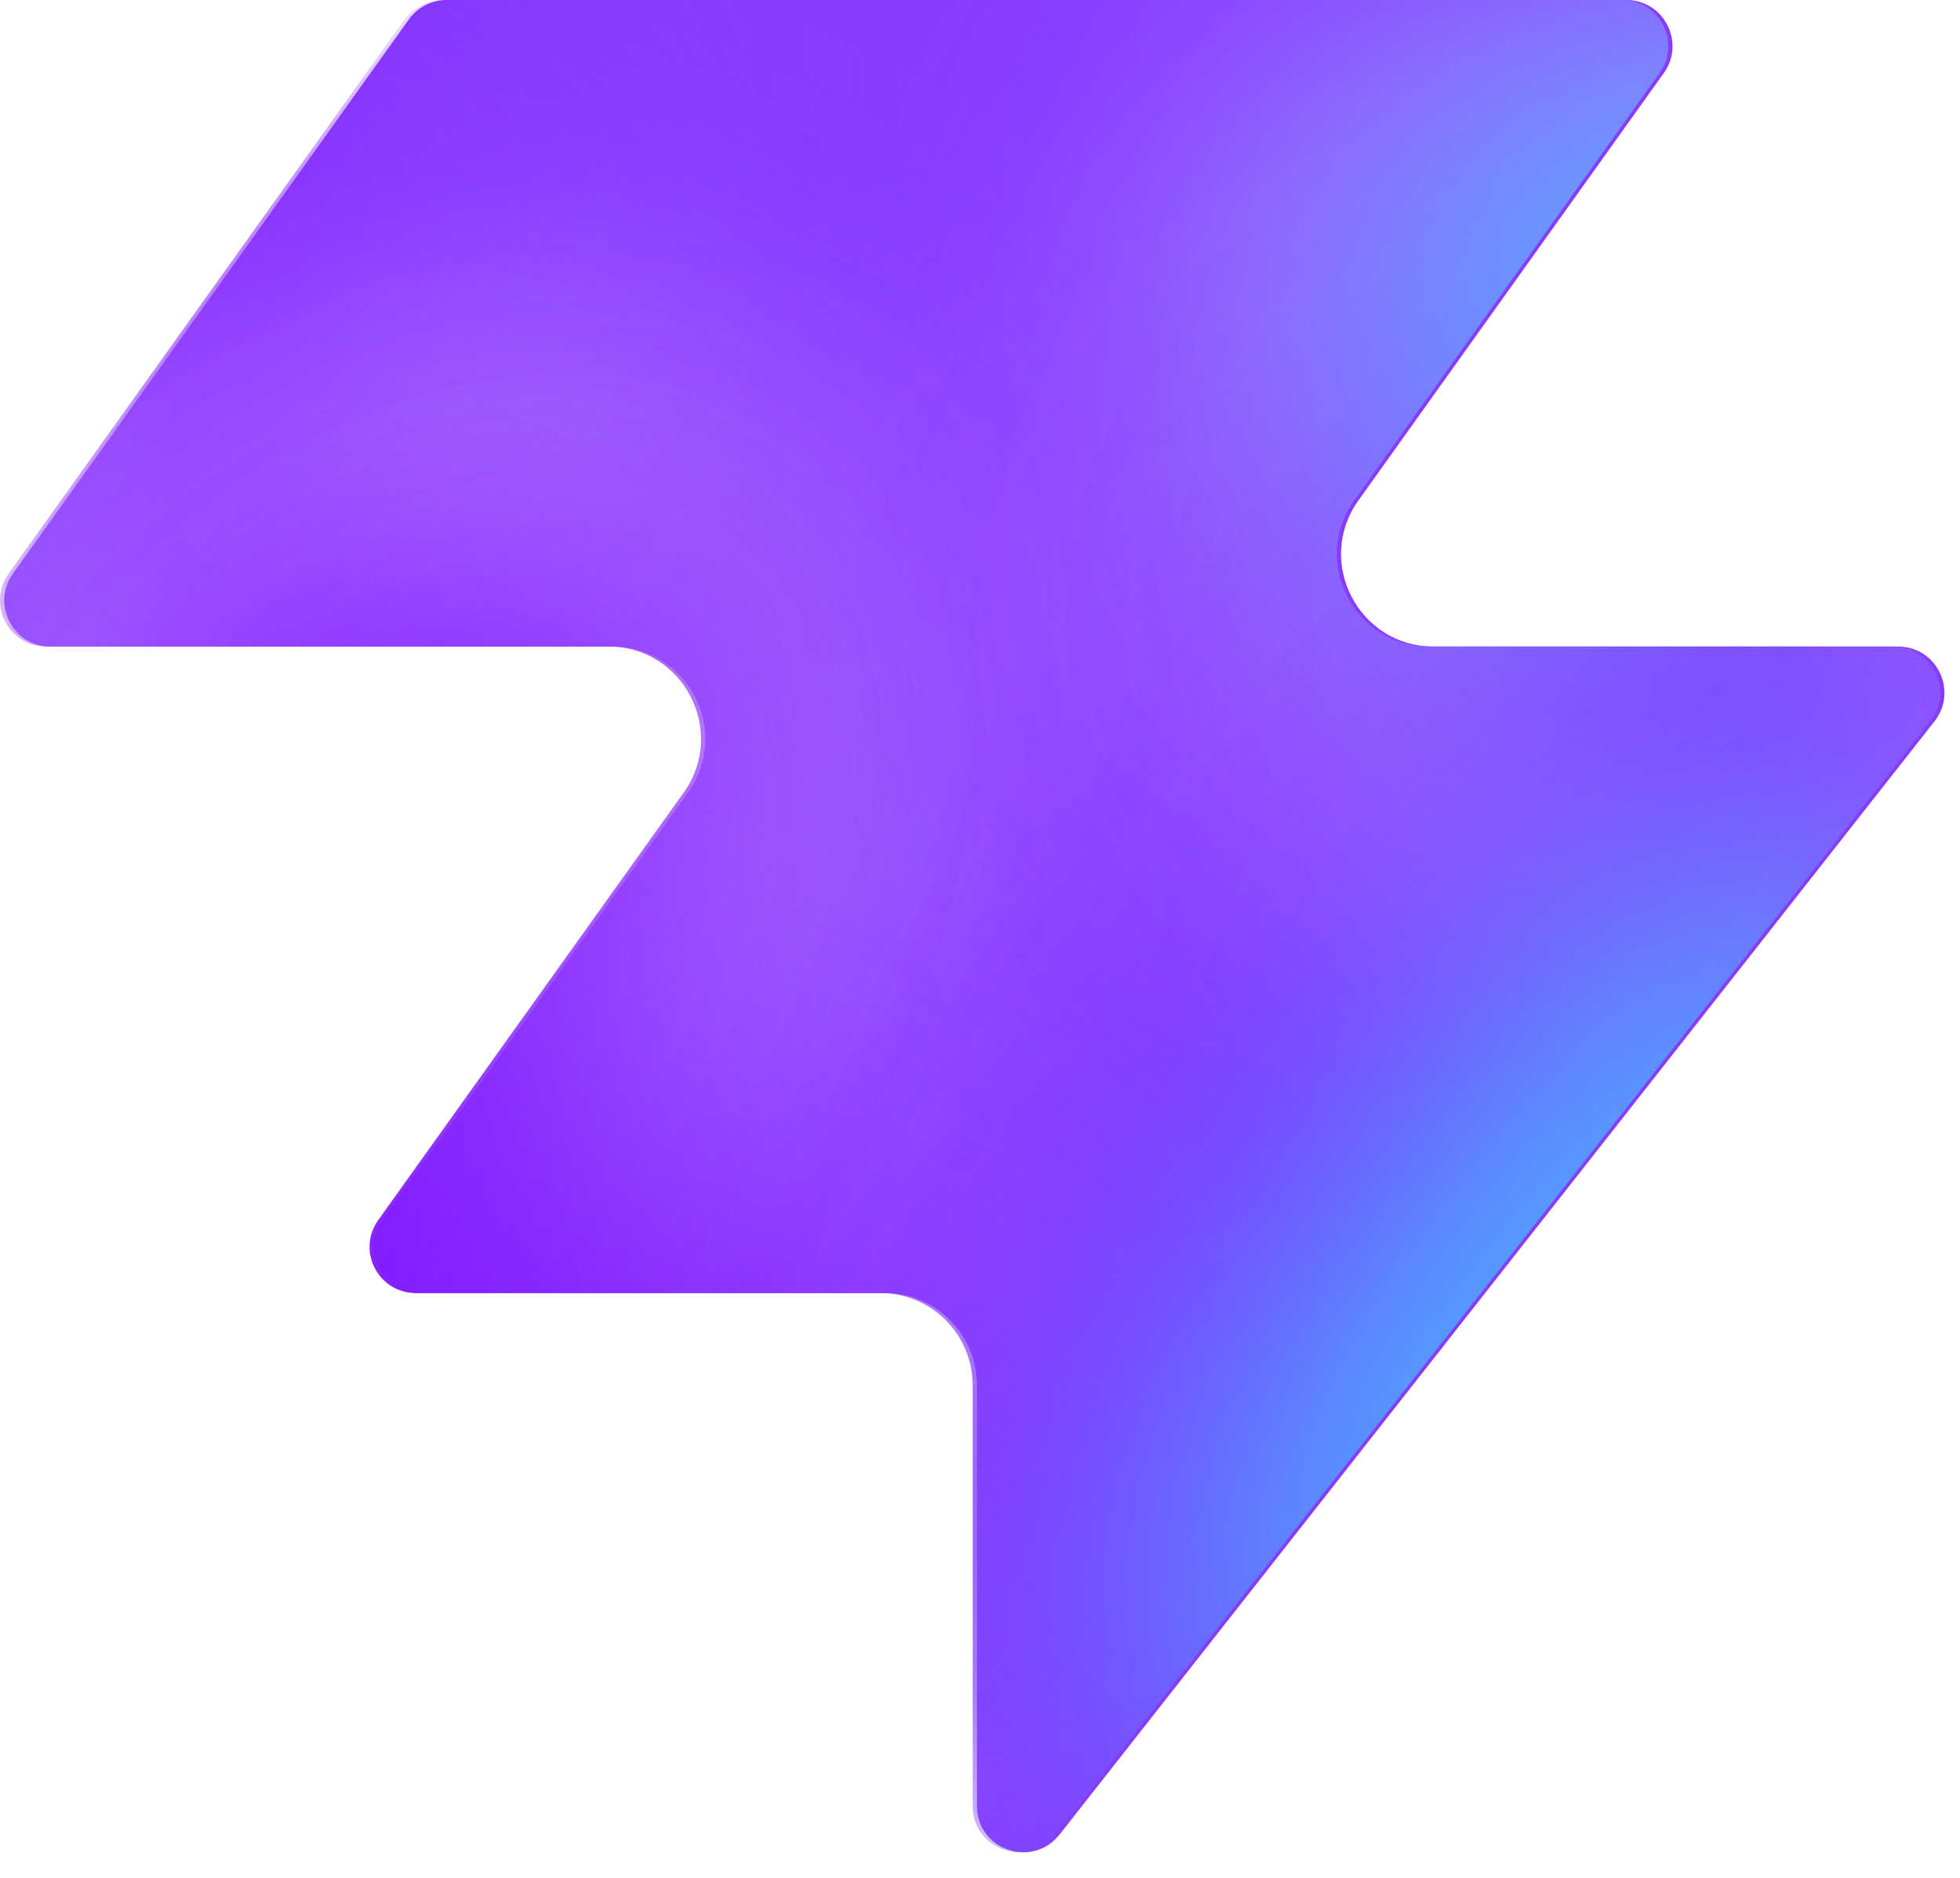
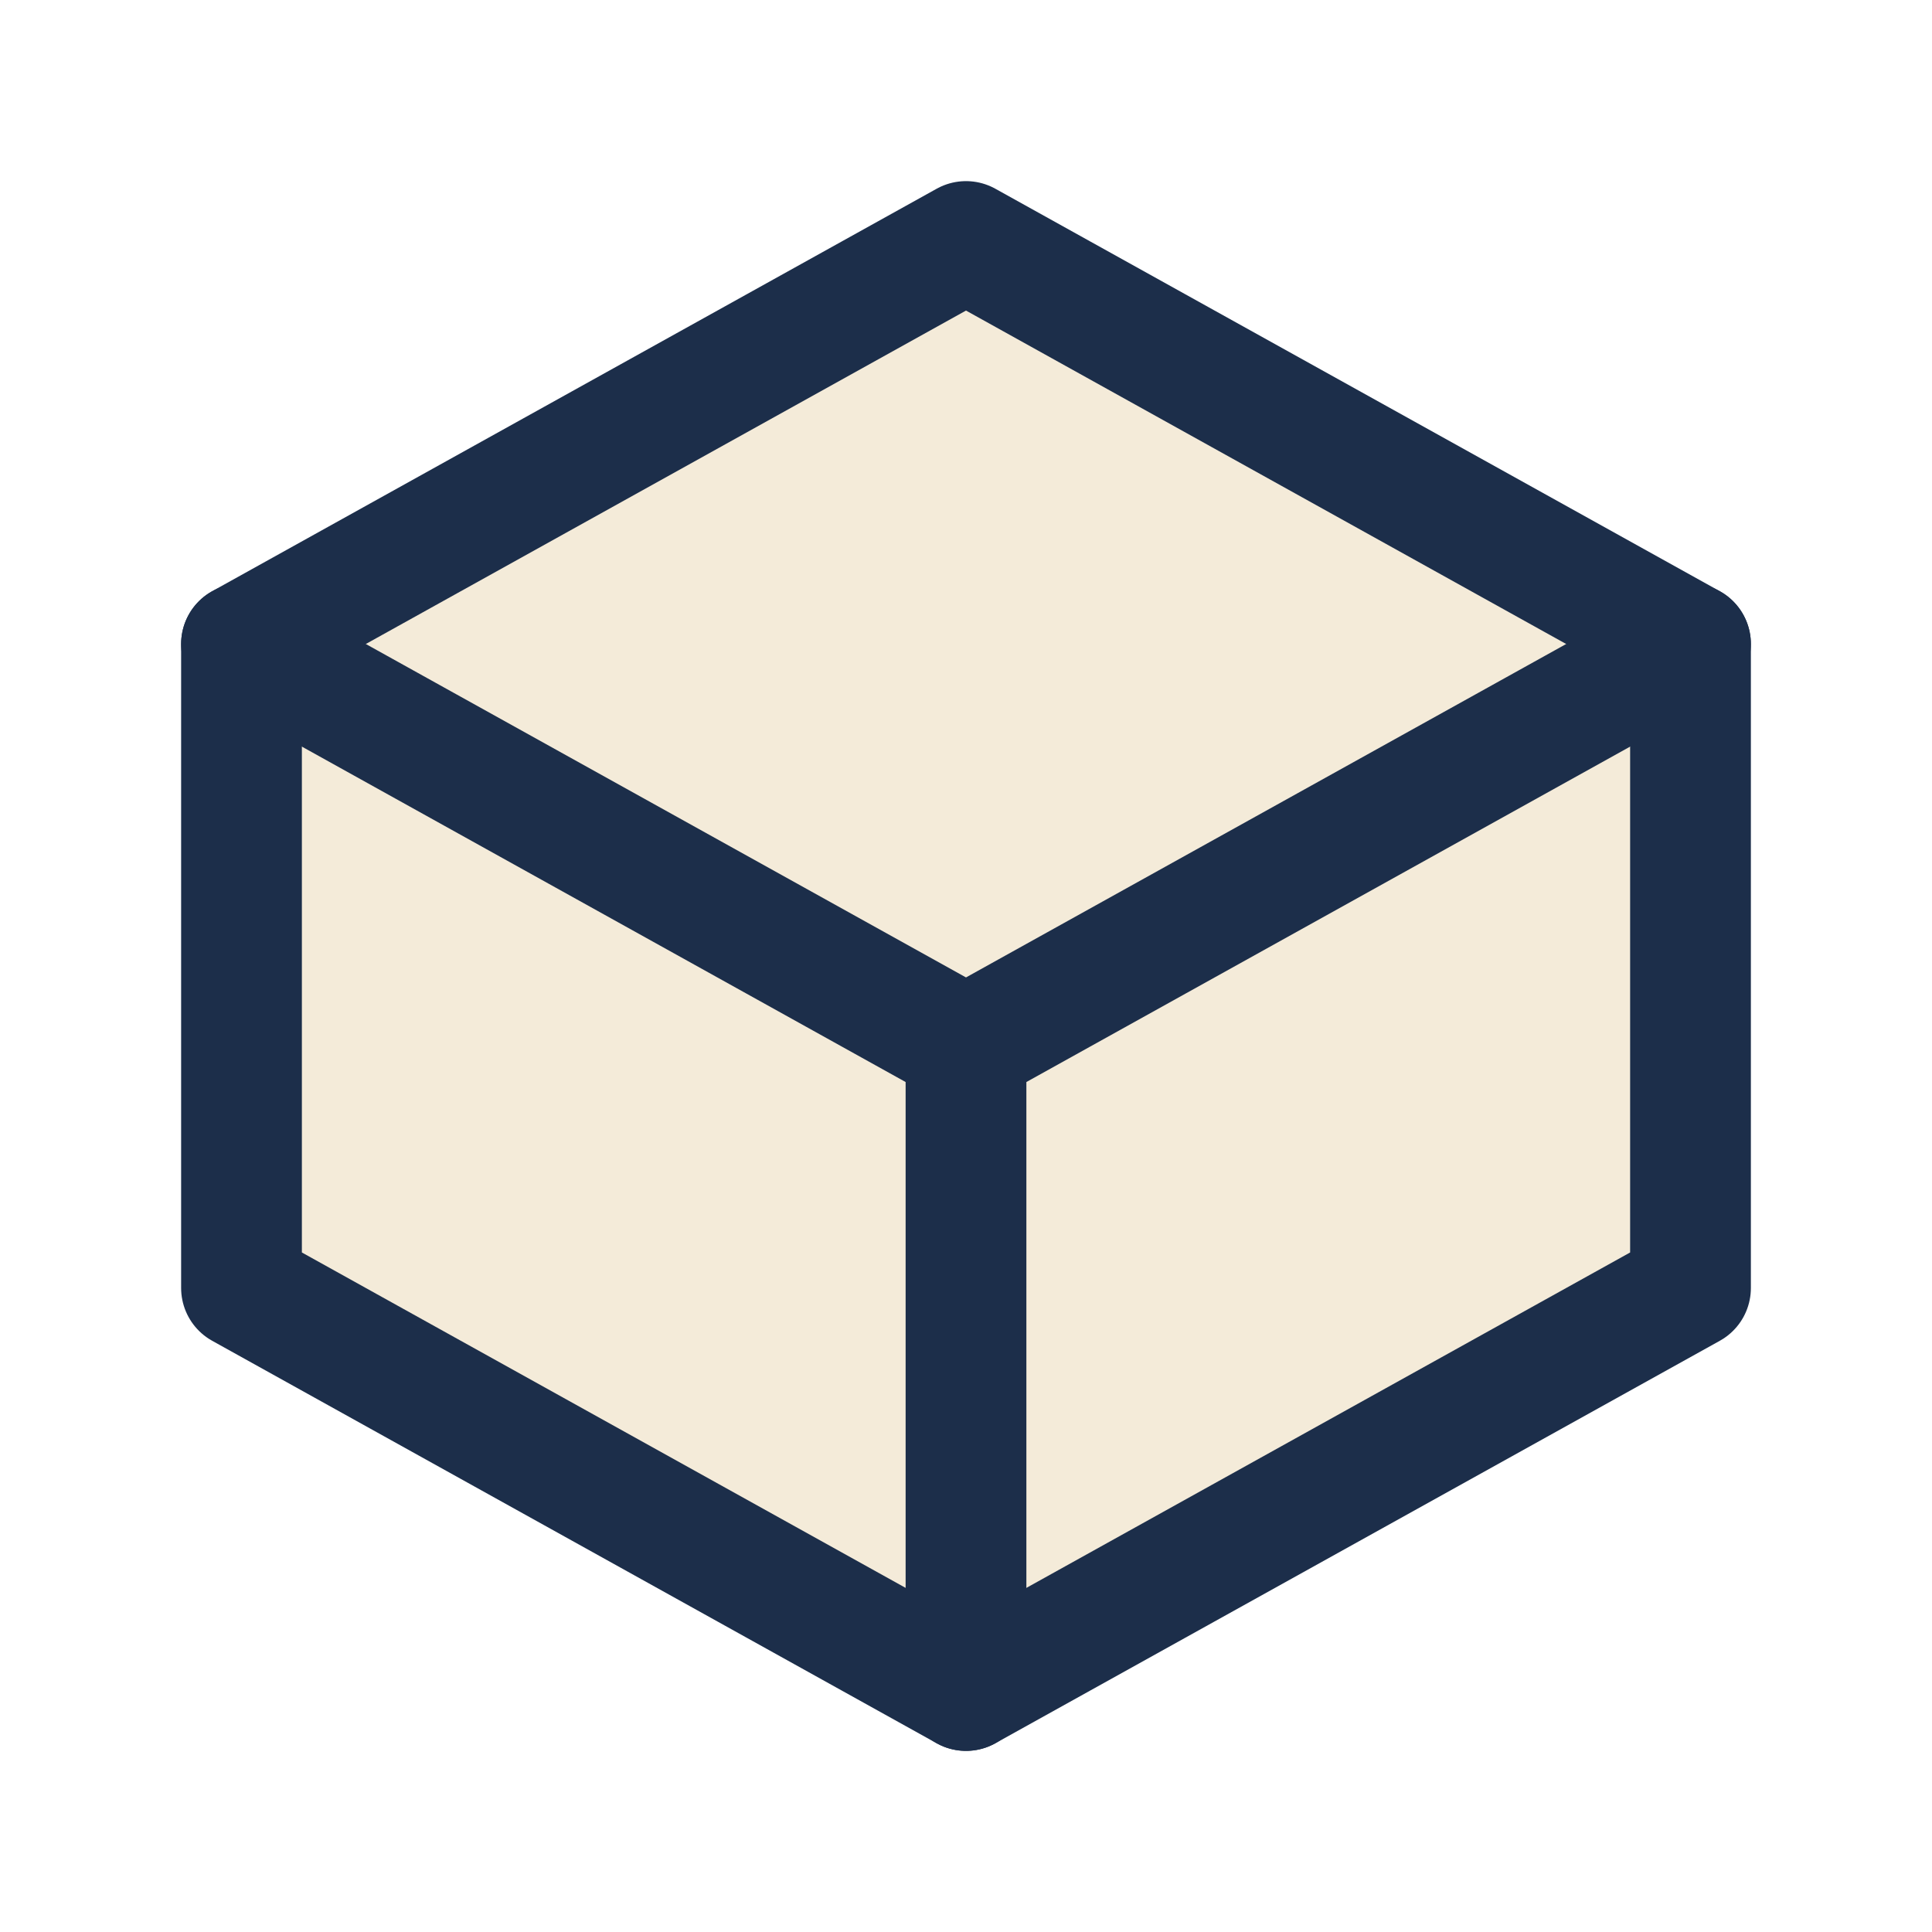
- <svg xmlns="http://www.w3.org/2000/svg" width="48" height="46" fill="none" viewBox="0 0 48 46">
-   <path fill="#863bff" d="M25.946 44.938c-.664.845-2.021.375-2.021-.698V33.937a2.26 2.26 0 0 0-2.262-2.262H10.287c-.92 0-1.456-1.04-.92-1.788l7.48-10.471c1.07-1.497 0-3.578-1.842-3.578H1.237c-.92 0-1.456-1.04-.92-1.788L10.013.474c.214-.297.556-.474.92-.474h28.894c.92 0 1.456 1.04.92 1.788l-7.48 10.471c-1.07 1.498 0 3.579 1.842 3.579h11.377c.943 0 1.473 1.088.89 1.83L25.947 44.94z" style="fill:#863bff;fill:color(display-p3 .525 .23 1);fill-opacity:1" />
-   <mask id="a" width="48" height="46" x="0" y="0" maskUnits="userSpaceOnUse" style="mask-type:alpha">
-     <path fill="#000" d="M25.842 44.938c-.664.844-2.021.375-2.021-.698V33.937a2.26 2.26 0 0 0-2.262-2.262H10.183c-.92 0-1.456-1.04-.92-1.788l7.48-10.471c1.07-1.498 0-3.579-1.842-3.579H1.133c-.92 0-1.456-1.04-.92-1.787L9.91.473c.214-.297.556-.474.92-.474h28.894c.92 0 1.456 1.04.92 1.788l-7.48 10.471c-1.07 1.498 0 3.578 1.842 3.578h11.377c.943 0 1.473 1.088.89 1.832L25.843 44.94z" style="fill:#000;fill-opacity:1" />
-   </mask>
-   <g mask="url(#a)">
-     <g filter="url(#b)">
-       <ellipse cx="5.508" cy="14.704" fill="#ede6ff" rx="5.508" ry="14.704" style="fill:#ede6ff;fill:color(display-p3 .927 .903 1);fill-opacity:1" transform="matrix(.00324 1 1 -.00324 -4.47 31.516)" />
-     </g>
-     <g filter="url(#c)">
-       <ellipse cx="10.399" cy="29.851" fill="#ede6ff" rx="10.399" ry="29.851" style="fill:#ede6ff;fill:color(display-p3 .927 .903 1);fill-opacity:1" transform="matrix(.00324 1 1 -.00324 -39.328 7.883)" />
-     </g>
-     <g filter="url(#d)">
-       <ellipse cx="5.508" cy="30.487" fill="#7e14ff" rx="5.508" ry="30.487" style="fill:#7e14ff;fill:color(display-p3 .492 .077 1);fill-opacity:1" transform="rotate(89.814 -25.913 -14.639)scale(1 -1)" />
-     </g>
-     <g filter="url(#e)">
-       <ellipse cx="5.508" cy="30.599" fill="#7e14ff" rx="5.508" ry="30.599" style="fill:#7e14ff;fill:color(display-p3 .492 .077 1);fill-opacity:1" transform="rotate(89.814 -32.644 -3.334)scale(1 -1)" />
-     </g>
-     <g filter="url(#f)">
-       <ellipse cx="5.508" cy="30.599" fill="#7e14ff" rx="5.508" ry="30.599" style="fill:#7e14ff;fill:color(display-p3 .492 .077 1);fill-opacity:1" transform="matrix(.00324 1 1 -.00324 -34.34 30.47)" />
-     </g>
-     <g filter="url(#g)">
-       <ellipse cx="14.072" cy="22.078" fill="#ede6ff" rx="14.072" ry="22.078" style="fill:#ede6ff;fill:color(display-p3 .927 .903 1);fill-opacity:1" transform="rotate(93.35 24.506 48.493)scale(-1 1)" />
-     </g>
-     <g filter="url(#h)">
-       <ellipse cx="3.47" cy="21.501" fill="#7e14ff" rx="3.47" ry="21.501" style="fill:#7e14ff;fill:color(display-p3 .492 .077 1);fill-opacity:1" transform="rotate(89.009 28.708 47.59)scale(-1 1)" />
-     </g>
-     <g filter="url(#i)">
-       <ellipse cx="3.47" cy="21.501" fill="#7e14ff" rx="3.47" ry="21.501" style="fill:#7e14ff;fill:color(display-p3 .492 .077 1);fill-opacity:1" transform="rotate(89.009 28.708 47.59)scale(-1 1)" />
-     </g>
-     <g filter="url(#j)">
-       <ellipse cx=".387" cy="8.972" fill="#7e14ff" rx="4.407" ry="29.108" style="fill:#7e14ff;fill:color(display-p3 .492 .077 1);fill-opacity:1" transform="rotate(39.51 .387 8.972)" />
-     </g>
-     <g filter="url(#k)">
-       <ellipse cx="47.523" cy="-6.092" fill="#7e14ff" rx="4.407" ry="29.108" style="fill:#7e14ff;fill:color(display-p3 .492 .077 1);fill-opacity:1" transform="rotate(37.892 47.523 -6.092)" />
-     </g>
-     <g filter="url(#l)">
-       <ellipse cx="41.412" cy="6.333" fill="#47bfff" rx="5.971" ry="9.665" style="fill:#47bfff;fill:color(display-p3 .28 .748 1);fill-opacity:1" transform="rotate(37.892 41.412 6.333)" />
-     </g>
-     <g filter="url(#m)">
-       <ellipse cx="-1.879" cy="38.332" fill="#7e14ff" rx="4.407" ry="29.108" style="fill:#7e14ff;fill:color(display-p3 .492 .077 1);fill-opacity:1" transform="rotate(37.892 -1.88 38.332)" />
-     </g>
-     <g filter="url(#n)">
-       <ellipse cx="-1.879" cy="38.332" fill="#7e14ff" rx="4.407" ry="29.108" style="fill:#7e14ff;fill:color(display-p3 .492 .077 1);fill-opacity:1" transform="rotate(37.892 -1.88 38.332)" />
-     </g>
-     <g filter="url(#o)">
-       <ellipse cx="35.651" cy="29.907" fill="#7e14ff" rx="4.407" ry="29.108" style="fill:#7e14ff;fill:color(display-p3 .492 .077 1);fill-opacity:1" transform="rotate(37.892 35.651 29.907)" />
-     </g>
-     <g filter="url(#p)">
-       <ellipse cx="38.418" cy="32.4" fill="#47bfff" rx="5.971" ry="15.297" style="fill:#47bfff;fill:color(display-p3 .28 .748 1);fill-opacity:1" transform="rotate(37.892 38.418 32.4)" />
-     </g>
-   </g>
-   <defs>
-     <filter id="b" width="60.045" height="41.654" x="-19.77" y="16.149" color-interpolation-filters="sRGB" filterUnits="userSpaceOnUse">
-       <feFlood flood-opacity="0" result="BackgroundImageFix" />
-       <feBlend in="SourceGraphic" in2="BackgroundImageFix" result="shape" />
-       <feGaussianBlur result="effect1_foregroundBlur_2002_17158" stdDeviation="7.659" />
-     </filter>
-     <filter id="c" width="90.34" height="51.437" x="-54.613" y="-7.533" color-interpolation-filters="sRGB" filterUnits="userSpaceOnUse">
-       <feFlood flood-opacity="0" result="BackgroundImageFix" />
-       <feBlend in="SourceGraphic" in2="BackgroundImageFix" result="shape" />
-       <feGaussianBlur result="effect1_foregroundBlur_2002_17158" stdDeviation="7.659" />
-     </filter>
-     <filter id="d" width="79.355" height="29.4" x="-49.64" y="2.03" color-interpolation-filters="sRGB" filterUnits="userSpaceOnUse">
-       <feFlood flood-opacity="0" result="BackgroundImageFix" />
-       <feBlend in="SourceGraphic" in2="BackgroundImageFix" result="shape" />
-       <feGaussianBlur result="effect1_foregroundBlur_2002_17158" stdDeviation="4.596" />
-     </filter>
-     <filter id="e" width="79.579" height="29.4" x="-45.045" y="20.029" color-interpolation-filters="sRGB" filterUnits="userSpaceOnUse">
-       <feFlood flood-opacity="0" result="BackgroundImageFix" />
-       <feBlend in="SourceGraphic" in2="BackgroundImageFix" result="shape" />
-       <feGaussianBlur result="effect1_foregroundBlur_2002_17158" stdDeviation="4.596" />
-     </filter>
-     <filter id="f" width="79.579" height="29.4" x="-43.513" y="21.178" color-interpolation-filters="sRGB" filterUnits="userSpaceOnUse">
-       <feFlood flood-opacity="0" result="BackgroundImageFix" />
-       <feBlend in="SourceGraphic" in2="BackgroundImageFix" result="shape" />
-       <feGaussianBlur result="effect1_foregroundBlur_2002_17158" stdDeviation="4.596" />
-     </filter>
-     <filter id="g" width="74.749" height="58.852" x="15.756" y="-17.901" color-interpolation-filters="sRGB" filterUnits="userSpaceOnUse">
-       <feFlood flood-opacity="0" result="BackgroundImageFix" />
-       <feBlend in="SourceGraphic" in2="BackgroundImageFix" result="shape" />
-       <feGaussianBlur result="effect1_foregroundBlur_2002_17158" stdDeviation="7.659" />
-     </filter>
-     <filter id="h" width="61.377" height="25.362" x="23.548" y="2.284" color-interpolation-filters="sRGB" filterUnits="userSpaceOnUse">
-       <feFlood flood-opacity="0" result="BackgroundImageFix" />
-       <feBlend in="SourceGraphic" in2="BackgroundImageFix" result="shape" />
-       <feGaussianBlur result="effect1_foregroundBlur_2002_17158" stdDeviation="4.596" />
-     </filter>
-     <filter id="i" width="61.377" height="25.362" x="23.548" y="2.284" color-interpolation-filters="sRGB" filterUnits="userSpaceOnUse">
-       <feFlood flood-opacity="0" result="BackgroundImageFix" />
-       <feBlend in="SourceGraphic" in2="BackgroundImageFix" result="shape" />
-       <feGaussianBlur result="effect1_foregroundBlur_2002_17158" stdDeviation="4.596" />
-     </filter>
-     <filter id="j" width="56.045" height="63.649" x="-27.636" y="-22.853" color-interpolation-filters="sRGB" filterUnits="userSpaceOnUse">
-       <feFlood flood-opacity="0" result="BackgroundImageFix" />
-       <feBlend in="SourceGraphic" in2="BackgroundImageFix" result="shape" />
-       <feGaussianBlur result="effect1_foregroundBlur_2002_17158" stdDeviation="4.596" />
-     </filter>
-     <filter id="k" width="54.814" height="64.646" x="20.116" y="-38.415" color-interpolation-filters="sRGB" filterUnits="userSpaceOnUse">
-       <feFlood flood-opacity="0" result="BackgroundImageFix" />
-       <feBlend in="SourceGraphic" in2="BackgroundImageFix" result="shape" />
-       <feGaussianBlur result="effect1_foregroundBlur_2002_17158" stdDeviation="4.596" />
-     </filter>
-     <filter id="l" width="33.541" height="35.313" x="24.641" y="-11.323" color-interpolation-filters="sRGB" filterUnits="userSpaceOnUse">
-       <feFlood flood-opacity="0" result="BackgroundImageFix" />
-       <feBlend in="SourceGraphic" in2="BackgroundImageFix" result="shape" />
-       <feGaussianBlur result="effect1_foregroundBlur_2002_17158" stdDeviation="4.596" />
-     </filter>
-     <filter id="m" width="54.814" height="64.646" x="-29.286" y="6.009" color-interpolation-filters="sRGB" filterUnits="userSpaceOnUse">
-       <feFlood flood-opacity="0" result="BackgroundImageFix" />
-       <feBlend in="SourceGraphic" in2="BackgroundImageFix" result="shape" />
-       <feGaussianBlur result="effect1_foregroundBlur_2002_17158" stdDeviation="4.596" />
-     </filter>
-     <filter id="n" width="54.814" height="64.646" x="-29.286" y="6.009" color-interpolation-filters="sRGB" filterUnits="userSpaceOnUse">
-       <feFlood flood-opacity="0" result="BackgroundImageFix" />
-       <feBlend in="SourceGraphic" in2="BackgroundImageFix" result="shape" />
-       <feGaussianBlur result="effect1_foregroundBlur_2002_17158" stdDeviation="4.596" />
-     </filter>
-     <filter id="o" width="54.814" height="64.646" x="8.244" y="-2.416" color-interpolation-filters="sRGB" filterUnits="userSpaceOnUse">
-       <feFlood flood-opacity="0" result="BackgroundImageFix" />
-       <feBlend in="SourceGraphic" in2="BackgroundImageFix" result="shape" />
-       <feGaussianBlur result="effect1_foregroundBlur_2002_17158" stdDeviation="4.596" />
-     </filter>
-     <filter id="p" width="39.409" height="43.623" x="18.713" y="10.588" color-interpolation-filters="sRGB" filterUnits="userSpaceOnUse">
-       <feFlood flood-opacity="0" result="BackgroundImageFix" />
-       <feBlend in="SourceGraphic" in2="BackgroundImageFix" result="shape" />
-       <feGaussianBlur result="effect1_foregroundBlur_2002_17158" stdDeviation="4.596" />
-     </filter>
-   </defs>
+ <svg xmlns="http://www.w3.org/2000/svg" viewBox="0 0 24 24" fill="none" stroke="#1c2e4a" stroke-width="1.5" stroke-linecap="round" stroke-linejoin="round">
+   <path d="M12 3 L21 8 L21 16 L12 21 L3 16 L3 8 Z" fill="#f4ebd9" />
+   <path d="M3 8 L12 13 L21 8" />
+   <path d="M12 13 L12 21" />
</svg>
